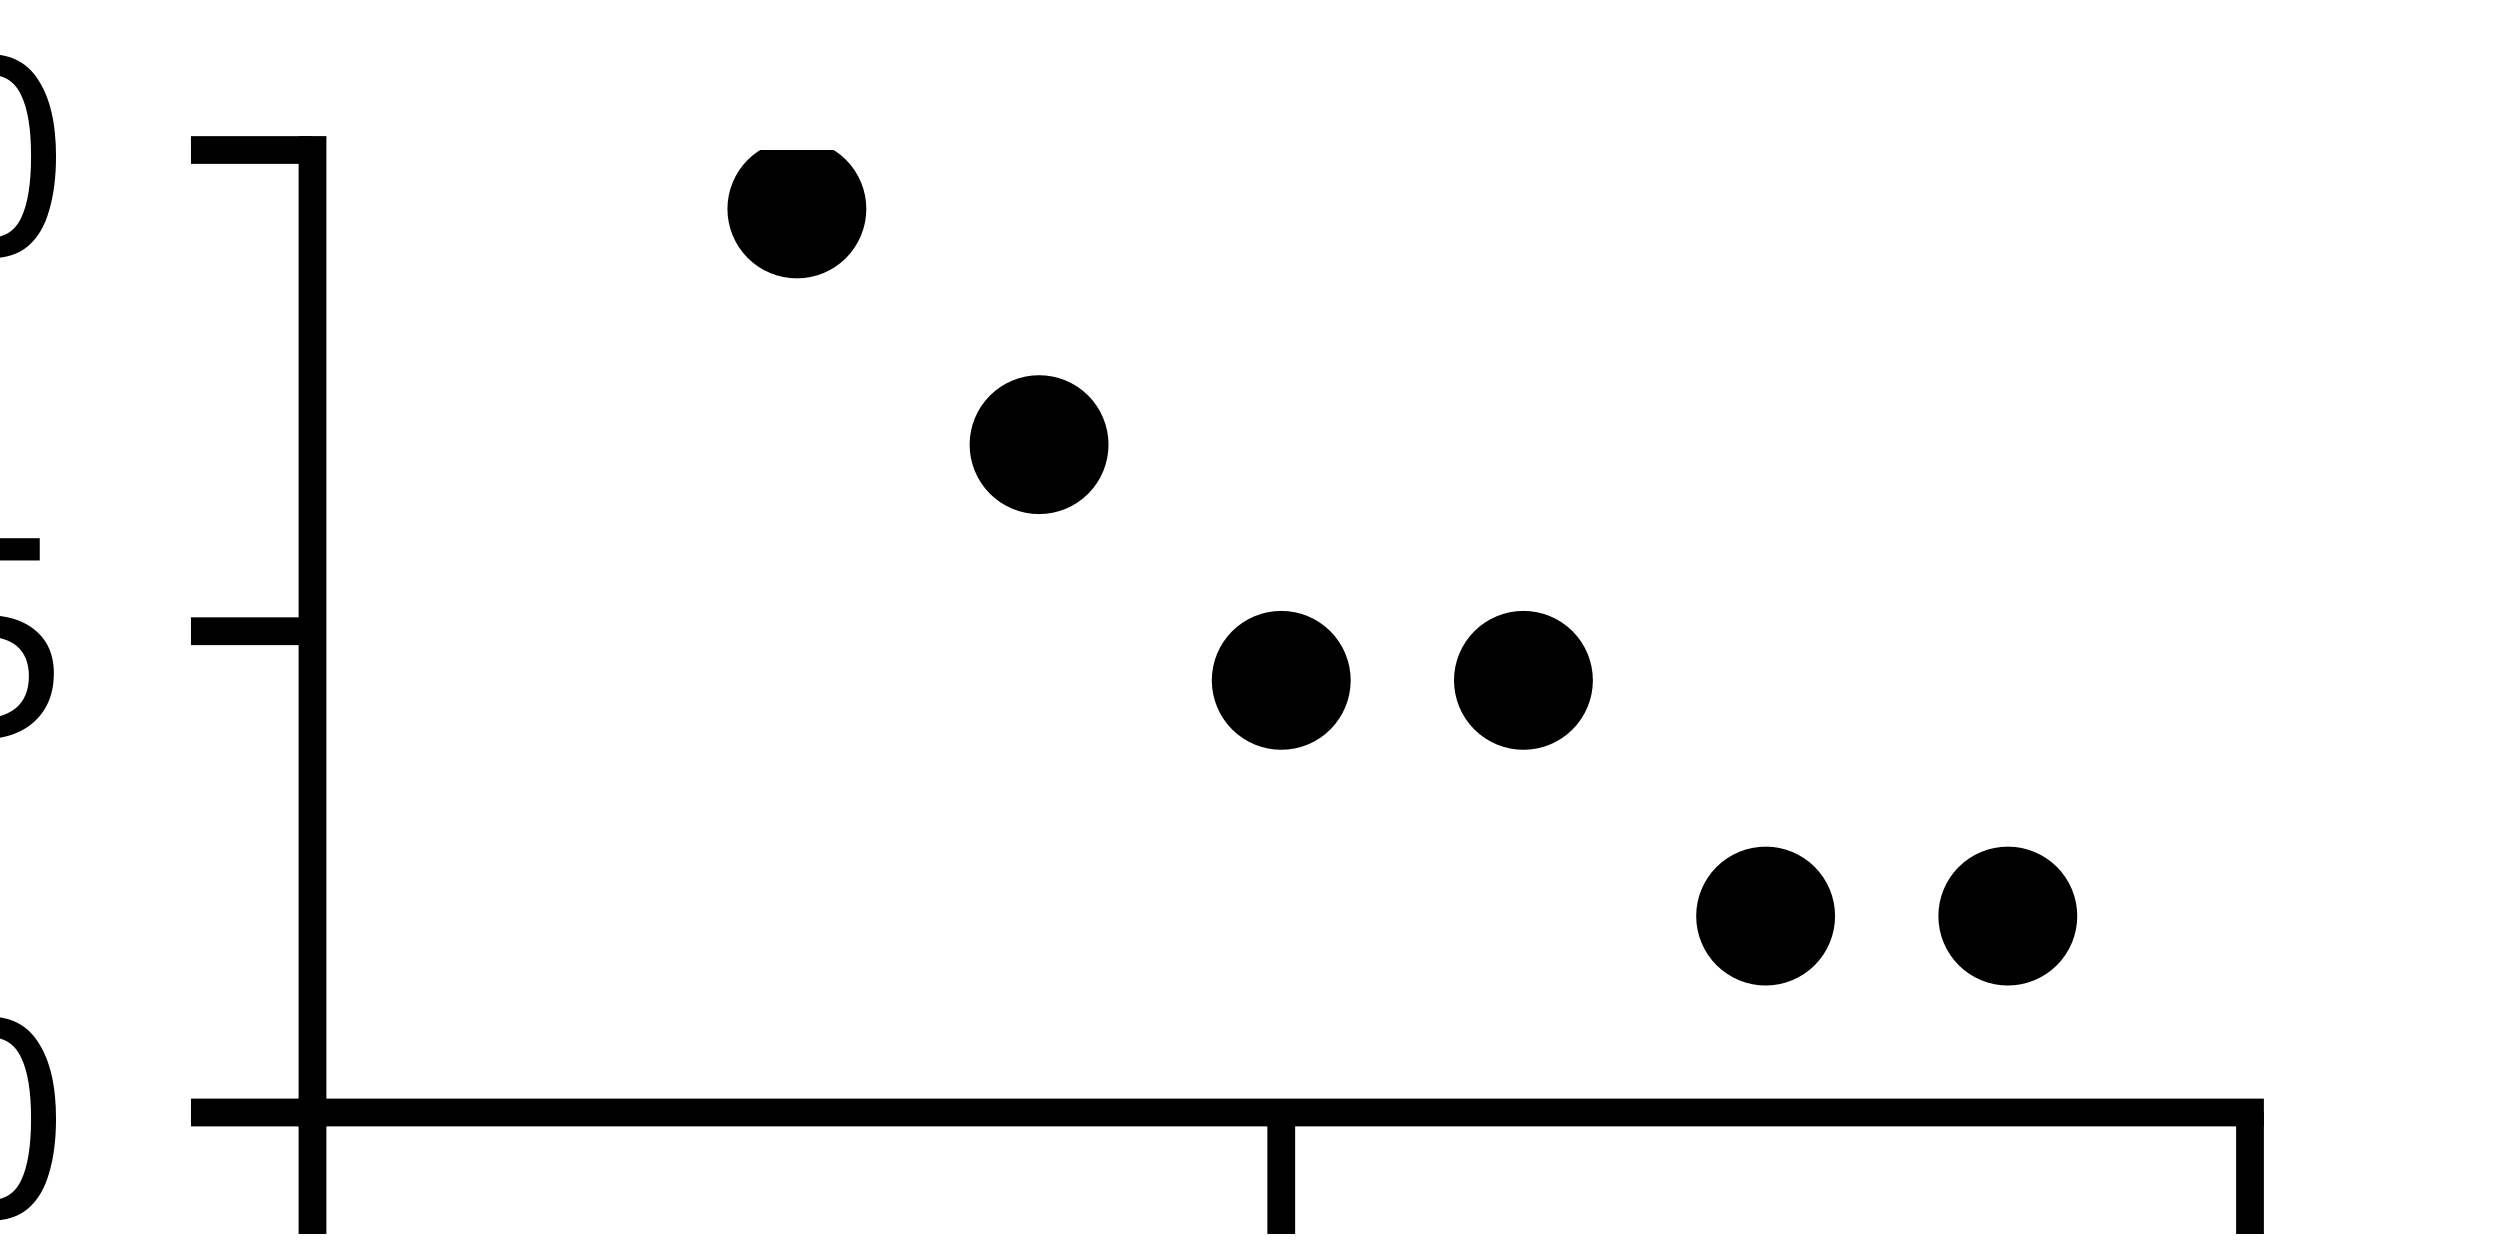
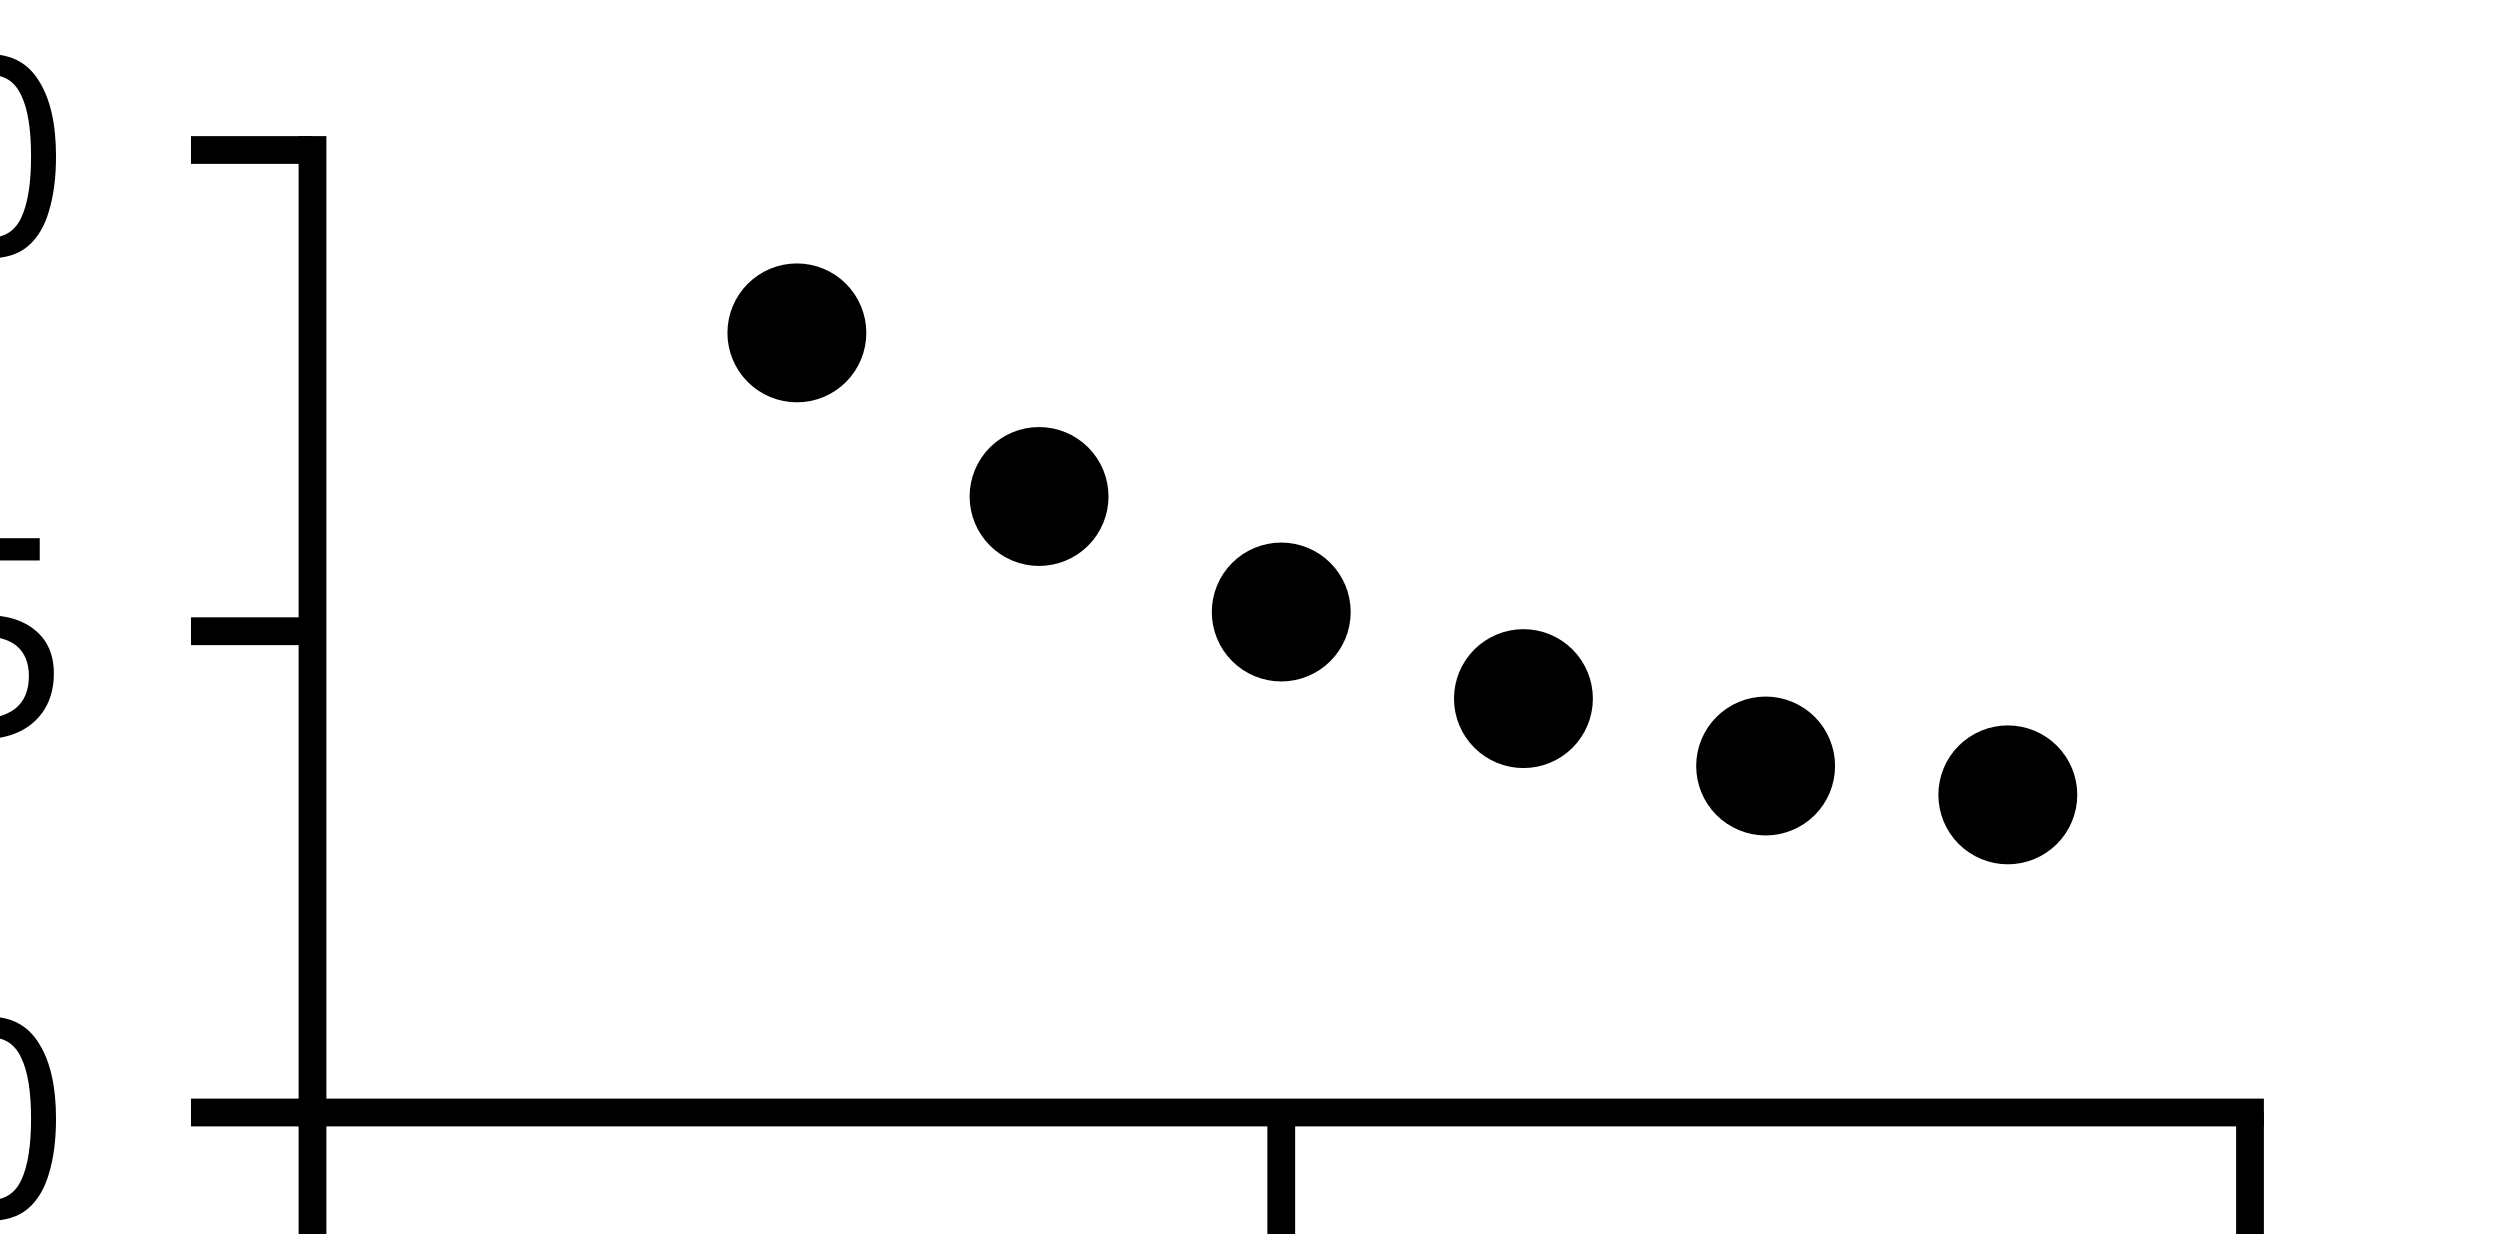
<svg xmlns="http://www.w3.org/2000/svg" xmlns:xlink="http://www.w3.org/1999/xlink" width="72pt" height="36pt" viewBox="0 0 72 36" version="1.1">
  <defs>
    <style type="text/css">*{stroke-linejoin: round; stroke-linecap: butt}</style>
  </defs>
  <g id="figure_1">
    <g id="patch_1">
      <path d="M 0 36  L 72 36  L 72 0  L 0 0  z " style="fill: #ffffff" />
    </g>
    <g id="axes_1">
      <g id="patch_2">
        <path d="M 9 32.04  L 64.8 32.04  L 64.8 4.32  L 9 4.32  z " style="fill: #ffffff" />
      </g>
      <g id="matplotlib.axis_1">
        <g id="xtick_1">
          <g id="line2d_1">
            <defs>
-               <path id="m6cd2dc9076" d="M 0 0  L 0 3.5  " style="stroke: #000000; stroke-width: 0.8" />
+               <path id="mf03b6bf907" d="M 0 0  L 0 3.5  " style="stroke: #000000; stroke-width: 0.8" />
            </defs>
            <g>
-               <use xlink:href="#m6cd2dc9076" x="9" y="32.04" style="stroke: #000000; stroke-width: 0.8" />
+               <use xlink:href="#mf03b6bf907" x="9" y="32.04" style="stroke: #000000; stroke-width: 0.8" />
            </g>
          </g>
          <g id="text_1">
            <text style="font: 8px 'sans-serif'; text-anchor: middle" x="9" y="45.119" transform="rotate(-0, 9, 45.11875)">0.0</text>
          </g>
        </g>
        <g id="xtick_2">
          <g id="line2d_2">
            <g>
-               <use xlink:href="#m6cd2dc9076" x="36.9" y="32.04" style="stroke: #000000; stroke-width: 0.8" />
+               <use xlink:href="#mf03b6bf907" x="36.9" y="32.04" style="stroke: #000000; stroke-width: 0.8" />
            </g>
          </g>
          <g id="text_2">
            <text style="font: 8px 'sans-serif'; text-anchor: middle" x="36.9" y="45.119" transform="rotate(-0, 36.9, 45.11875)">0.4</text>
          </g>
        </g>
        <g id="xtick_3">
          <g id="line2d_3">
            <g>
-               <use xlink:href="#m6cd2dc9076" x="64.8" y="32.04" style="stroke: #000000; stroke-width: 0.8" />
+               <use xlink:href="#mf03b6bf907" x="64.8" y="32.04" style="stroke: #000000; stroke-width: 0.8" />
            </g>
          </g>
          <g id="text_3">
            <text style="font: 8px 'sans-serif'; text-anchor: middle" x="64.8" y="45.119" transform="rotate(-0, 64.8, 45.11875)">0.8</text>
          </g>
        </g>
        <g id="text_4">
-           <g transform="translate(33.78 56.86125)">
-             <text>
-               <tspan style="font: oblique 8px 'DejaVu Sans'" x="0" y="-0.172">D</tspan>
-             </text>
-           </g>
+           <text style="font: 8px 'sans-serif'; text-anchor: middle" x="36.9" y="56.861" transform="rotate(-0, 36.9, 56.86125)">Amplitude</text>
        </g>
      </g>
      <g id="matplotlib.axis_2">
        <g id="ytick_1">
          <g id="line2d_4">
            <defs>
-               <path id="mfae6f76617" d="M 0 0  L -3.5 0  " style="stroke: #000000; stroke-width: 0.8" />
+               <path id="m87513d860d" d="M 0 0  L -3.5 0  " style="stroke: #000000; stroke-width: 0.8" />
            </defs>
            <g>
-               <use xlink:href="#mfae6f76617" x="9" y="32.04" style="stroke: #000000; stroke-width: 0.8" />
+               <use xlink:href="#m87513d860d" x="9" y="32.04" style="stroke: #000000; stroke-width: 0.8" />
            </g>
          </g>
          <g id="text_5">
            <text style="font: 8px 'sans-serif'; text-anchor: end" x="2" y="35.079" transform="rotate(-0, 2, 35.07937)">0.70</text>
          </g>
        </g>
        <g id="ytick_2">
          <g id="line2d_5">
            <g>
-               <use xlink:href="#mfae6f76617" x="9" y="18.18" style="stroke: #000000; stroke-width: 0.8" />
+               <use xlink:href="#m87513d860d" x="9" y="18.18" style="stroke: #000000; stroke-width: 0.8" />
            </g>
          </g>
          <g id="text_6">
            <text style="font: 8px 'sans-serif'; text-anchor: end" x="2" y="21.219" transform="rotate(-0, 2, 21.21937)">0.75</text>
          </g>
        </g>
        <g id="ytick_3">
          <g id="line2d_6">
            <g>
-               <use xlink:href="#mfae6f76617" x="9" y="4.32" style="stroke: #000000; stroke-width: 0.8" />
+               <use xlink:href="#m87513d860d" x="9" y="4.32" style="stroke: #000000; stroke-width: 0.8" />
            </g>
          </g>
          <g id="text_7">
            <text style="font: 8px 'sans-serif'; text-anchor: end" x="2" y="7.359" transform="rotate(-0, 2, 7.359375)">0.80</text>
          </g>
        </g>
        <g id="text_8">
          <g transform="translate(-22.1325 24.1)rotate(-90)">
            <text>
              <tspan style="font: oblique 8px 'DejaVu Sans'" x="0" y="-0.777">I</tspan>
              <tspan style="font: 5.6px 'DejaVu Sans'" x="2.92" y="-3.844">*</tspan>
              <tspan style="font: oblique 5.6px 'DejaVu Sans'" x="2.359 5.914 9.359" y="1.411">det</tspan>
            </text>
          </g>
        </g>
      </g>
      <g id="line2d_7">
        <defs>
-           <path id="m0f30255905" d="M 0 1.5  C 0.398 1.5 0.779 1.342 1.061 1.061  C 1.342 0.779 1.5 0.398 1.5 0  C 1.5 -0.398 1.342 -0.779 1.061 -1.061  C 0.779 -1.342 0.398 -1.5 0 -1.5  C -0.398 -1.5 -0.779 -1.342 -1.061 -1.061  C -1.342 -0.779 -1.5 -0.398 -1.5 0  C -1.5 0.398 -1.342 0.779 -1.061 1.061  C -0.779 1.342 -0.398 1.5 0 1.5  z " style="stroke: #000000" />
+           <path id="m6fba73457a" d="M 0 1.5  C 0.398 1.5 0.779 1.342 1.061 1.061  C 1.342 0.779 1.5 0.398 1.5 0  C 1.5 -0.398 1.342 -0.779 1.061 -1.061  C 0.779 -1.342 0.398 -1.5 0 -1.5  C -0.398 -1.5 -0.779 -1.342 -1.061 -1.061  C -1.342 -0.779 -1.5 -0.398 -1.5 0  C -1.5 0.398 -1.342 0.779 -1.061 1.061  C -0.779 1.342 -0.398 1.5 0 1.5  z " style="stroke: #000000" />
        </defs>
-         <g clip-path="url(#pe9d0275858)">
-           <use xlink:href="#m0f30255905" x="22.95" y="6.017" style="stroke: #000000" />
+         <g clip-path="url(#p12a89daf23)">
+           <use xlink:href="#m6fba73457a" x="22.95" y="9.587" style="stroke: #000000" />
+           <use xlink:href="#m6fba73457a" x="29.925" y="14.299" style="stroke: #000000" />
+           <use xlink:href="#m6fba73457a" x="36.9" y="17.626" style="stroke: #000000" />
+           <use xlink:href="#m6fba73457a" x="43.875" y="20.12" style="stroke: #000000" />
+           <use xlink:href="#m6fba73457a" x="50.85" y="22.061" style="stroke: #000000" />
+           <use xlink:href="#m6fba73457a" x="57.825" y="22.892" style="stroke: #000000" />
        </g>
      </g>
-       <g id="line2d_8">
-         <g clip-path="url(#pe9d0275858)">
-           <use xlink:href="#m0f30255905" x="29.925" y="12.806" style="stroke: #000000" />
-         </g>
-       </g>
-       <g id="line2d_9">
-         <g clip-path="url(#pe9d0275858)">
-           <use xlink:href="#m0f30255905" x="36.9" y="19.594" style="stroke: #000000" />
-         </g>
-       </g>
-       <g id="line2d_10">
-         <g clip-path="url(#pe9d0275858)">
-           <use xlink:href="#m0f30255905" x="43.875" y="19.594" style="stroke: #000000" />
-         </g>
-       </g>
-       <g id="line2d_11">
-         <g clip-path="url(#pe9d0275858)">
-           <use xlink:href="#m0f30255905" x="50.85" y="26.383" style="stroke: #000000" />
-         </g>
-       </g>
-       <g id="line2d_12">
-         <g clip-path="url(#pe9d0275858)">
-           <use xlink:href="#m0f30255905" x="57.825" y="26.383" style="stroke: #000000" />
-         </g>
+       <g id="LineCollection_1">
+         <path d="M 22.95 9.979  L 22.95 9.195  " clip-path="url(#p12a89daf23)" style="fill: none; stroke: #000000; stroke-width: 1.5" />
+         <path d="M 29.925 15.166  L 29.925 13.432  " clip-path="url(#p12a89daf23)" style="fill: none; stroke: #000000; stroke-width: 1.5" />
+         <path d="M 36.9 18.148  L 36.9 17.103  " clip-path="url(#p12a89daf23)" style="fill: none; stroke: #000000; stroke-width: 1.5" />
+         <path d="M 43.875 20.957  L 43.875 19.284  " clip-path="url(#p12a89daf23)" style="fill: none; stroke: #000000; stroke-width: 1.5" />
+         <path d="M 50.85 23.106  L 50.85 21.015  " clip-path="url(#p12a89daf23)" style="fill: none; stroke: #000000; stroke-width: 1.5" />
+         <path d="M 57.825 23.913  L 57.825 21.872  " clip-path="url(#p12a89daf23)" style="fill: none; stroke: #000000; stroke-width: 1.5" />
      </g>
      <g id="patch_3">
        <path d="M 9 32.04  L 9 4.32  " style="fill: none; stroke: #000000; stroke-width: 0.8; stroke-linejoin: miter; stroke-linecap: square" />
      </g>
      <g id="patch_4">
        <path d="M 9 32.04  L 64.8 32.04  " style="fill: none; stroke: #000000; stroke-width: 0.8; stroke-linejoin: miter; stroke-linecap: square" />
      </g>
    </g>
  </g>
  <defs>
-     <clipPath id="pe9d0275858">
+     <clipPath id="p12a89daf23">
      <rect x="9" y="4.32" width="55.8" height="27.72" />
    </clipPath>
  </defs>
</svg>
